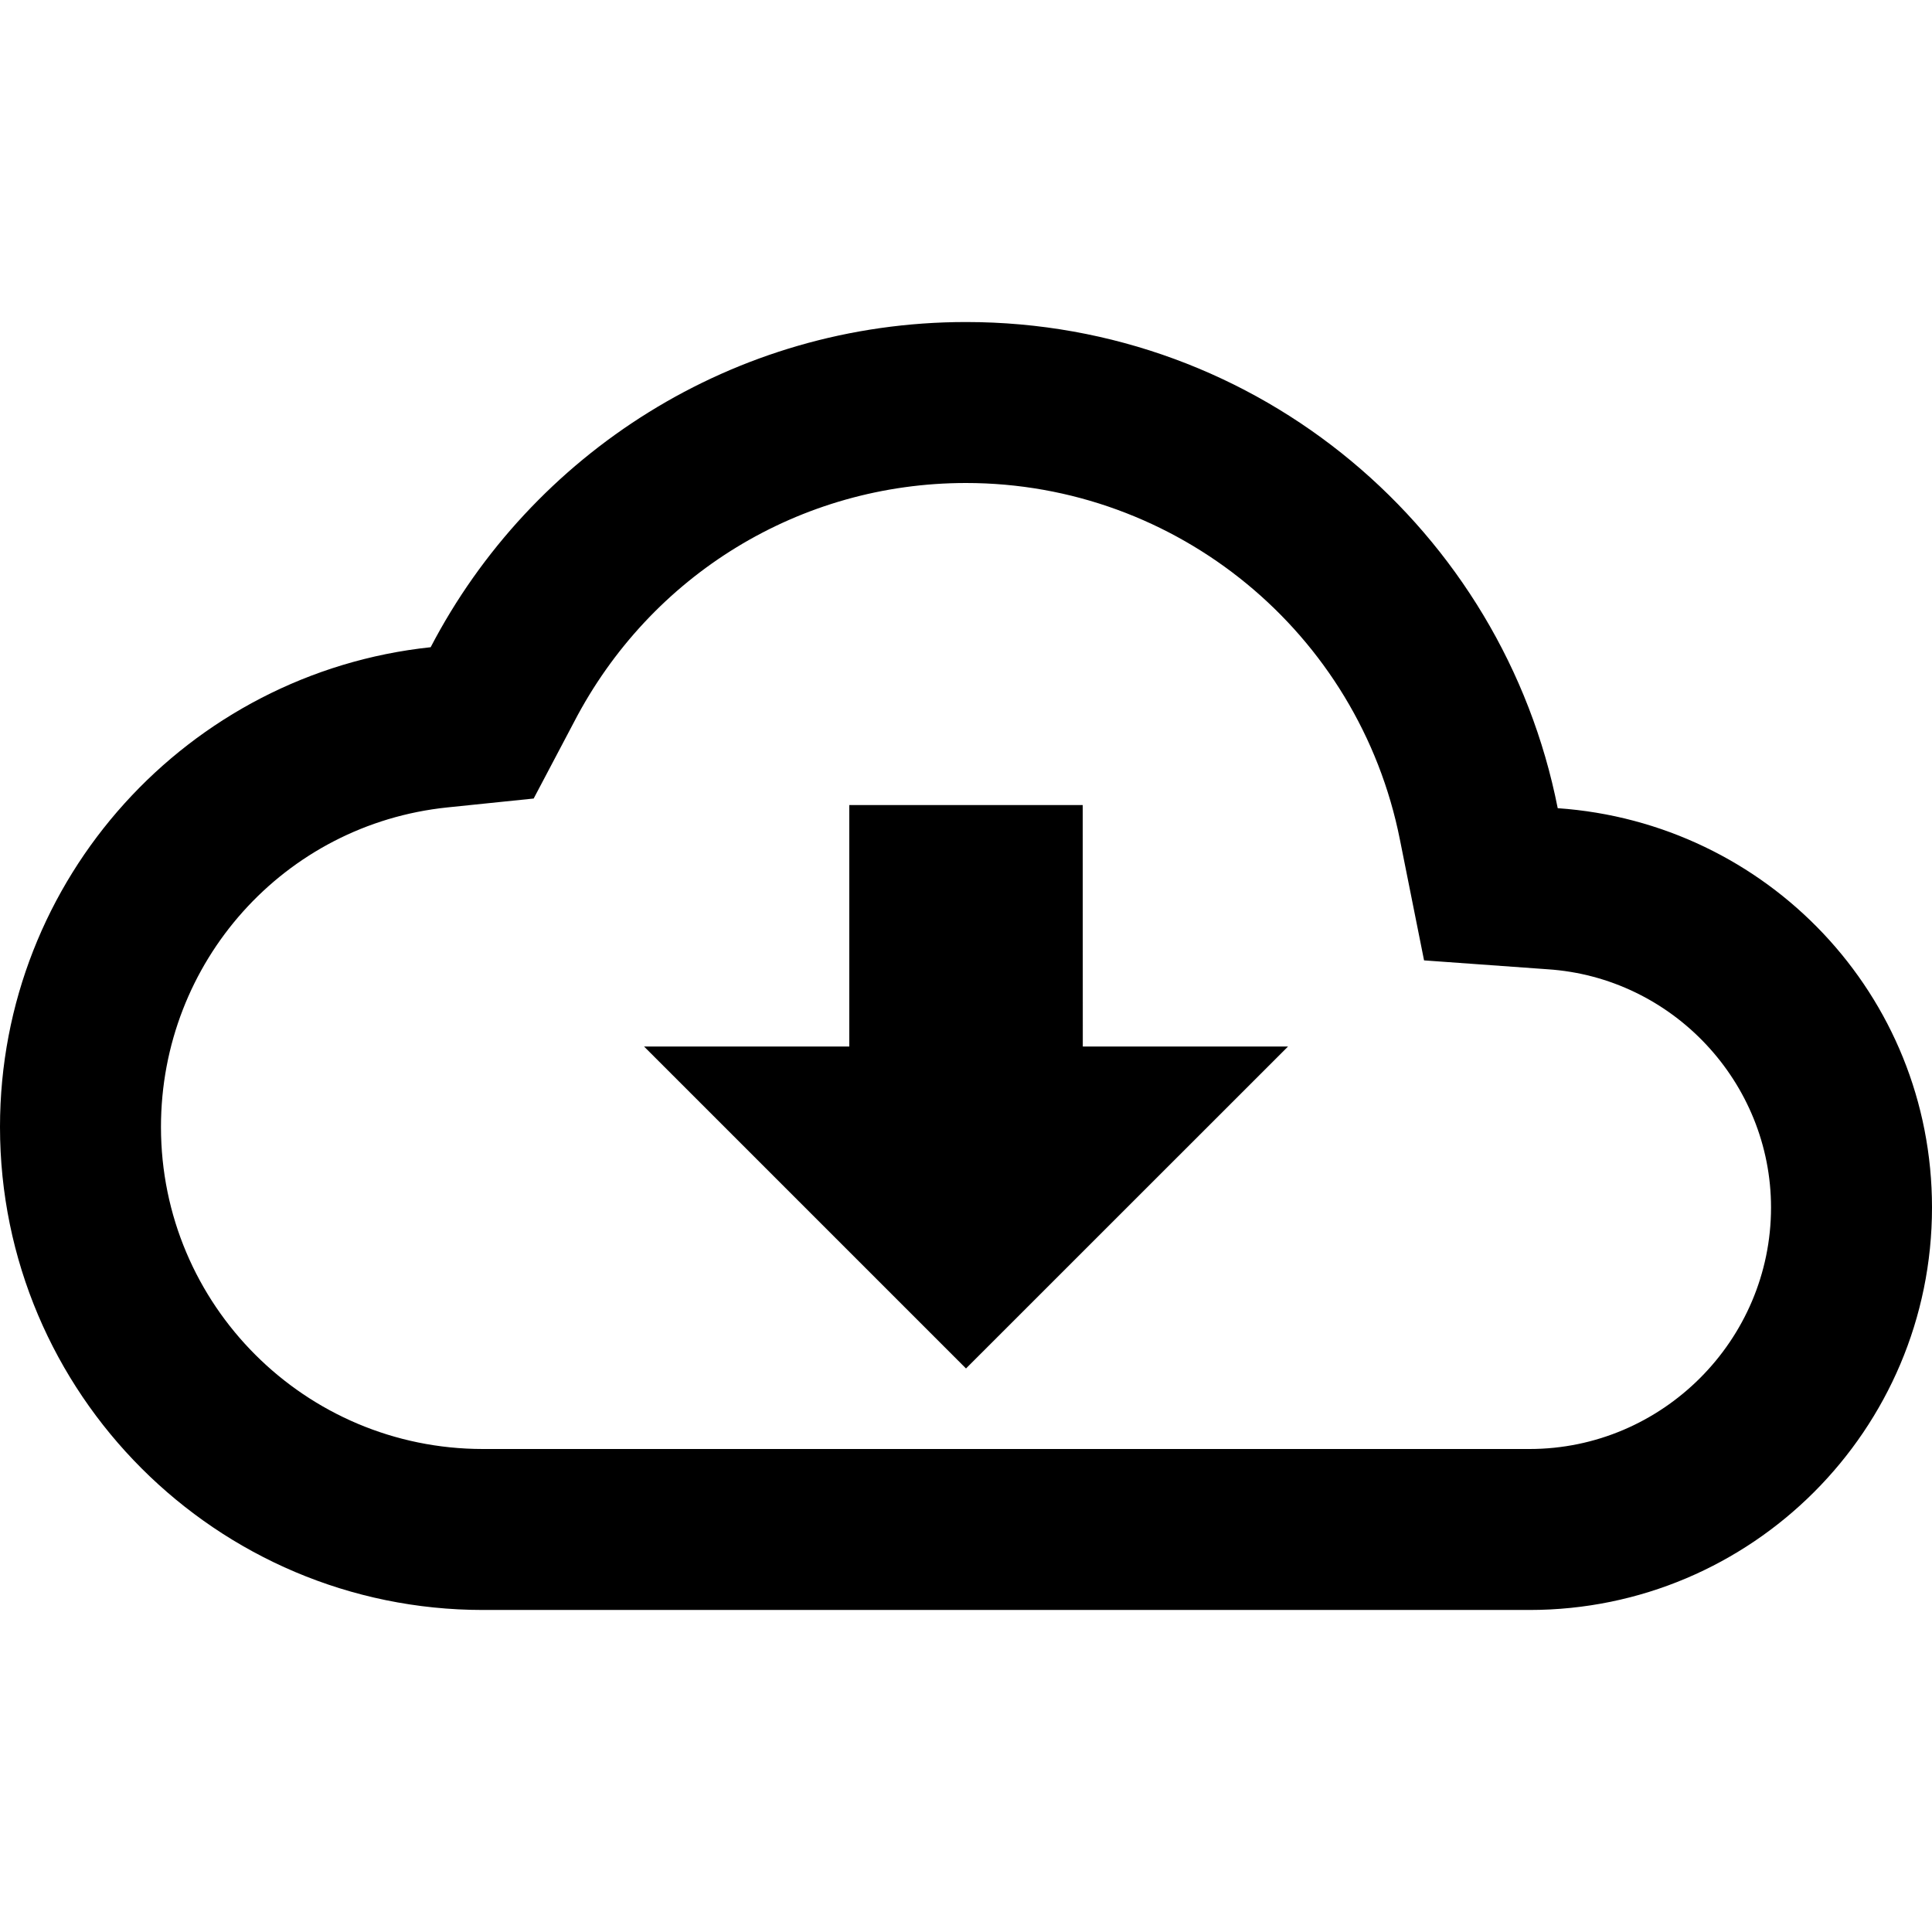
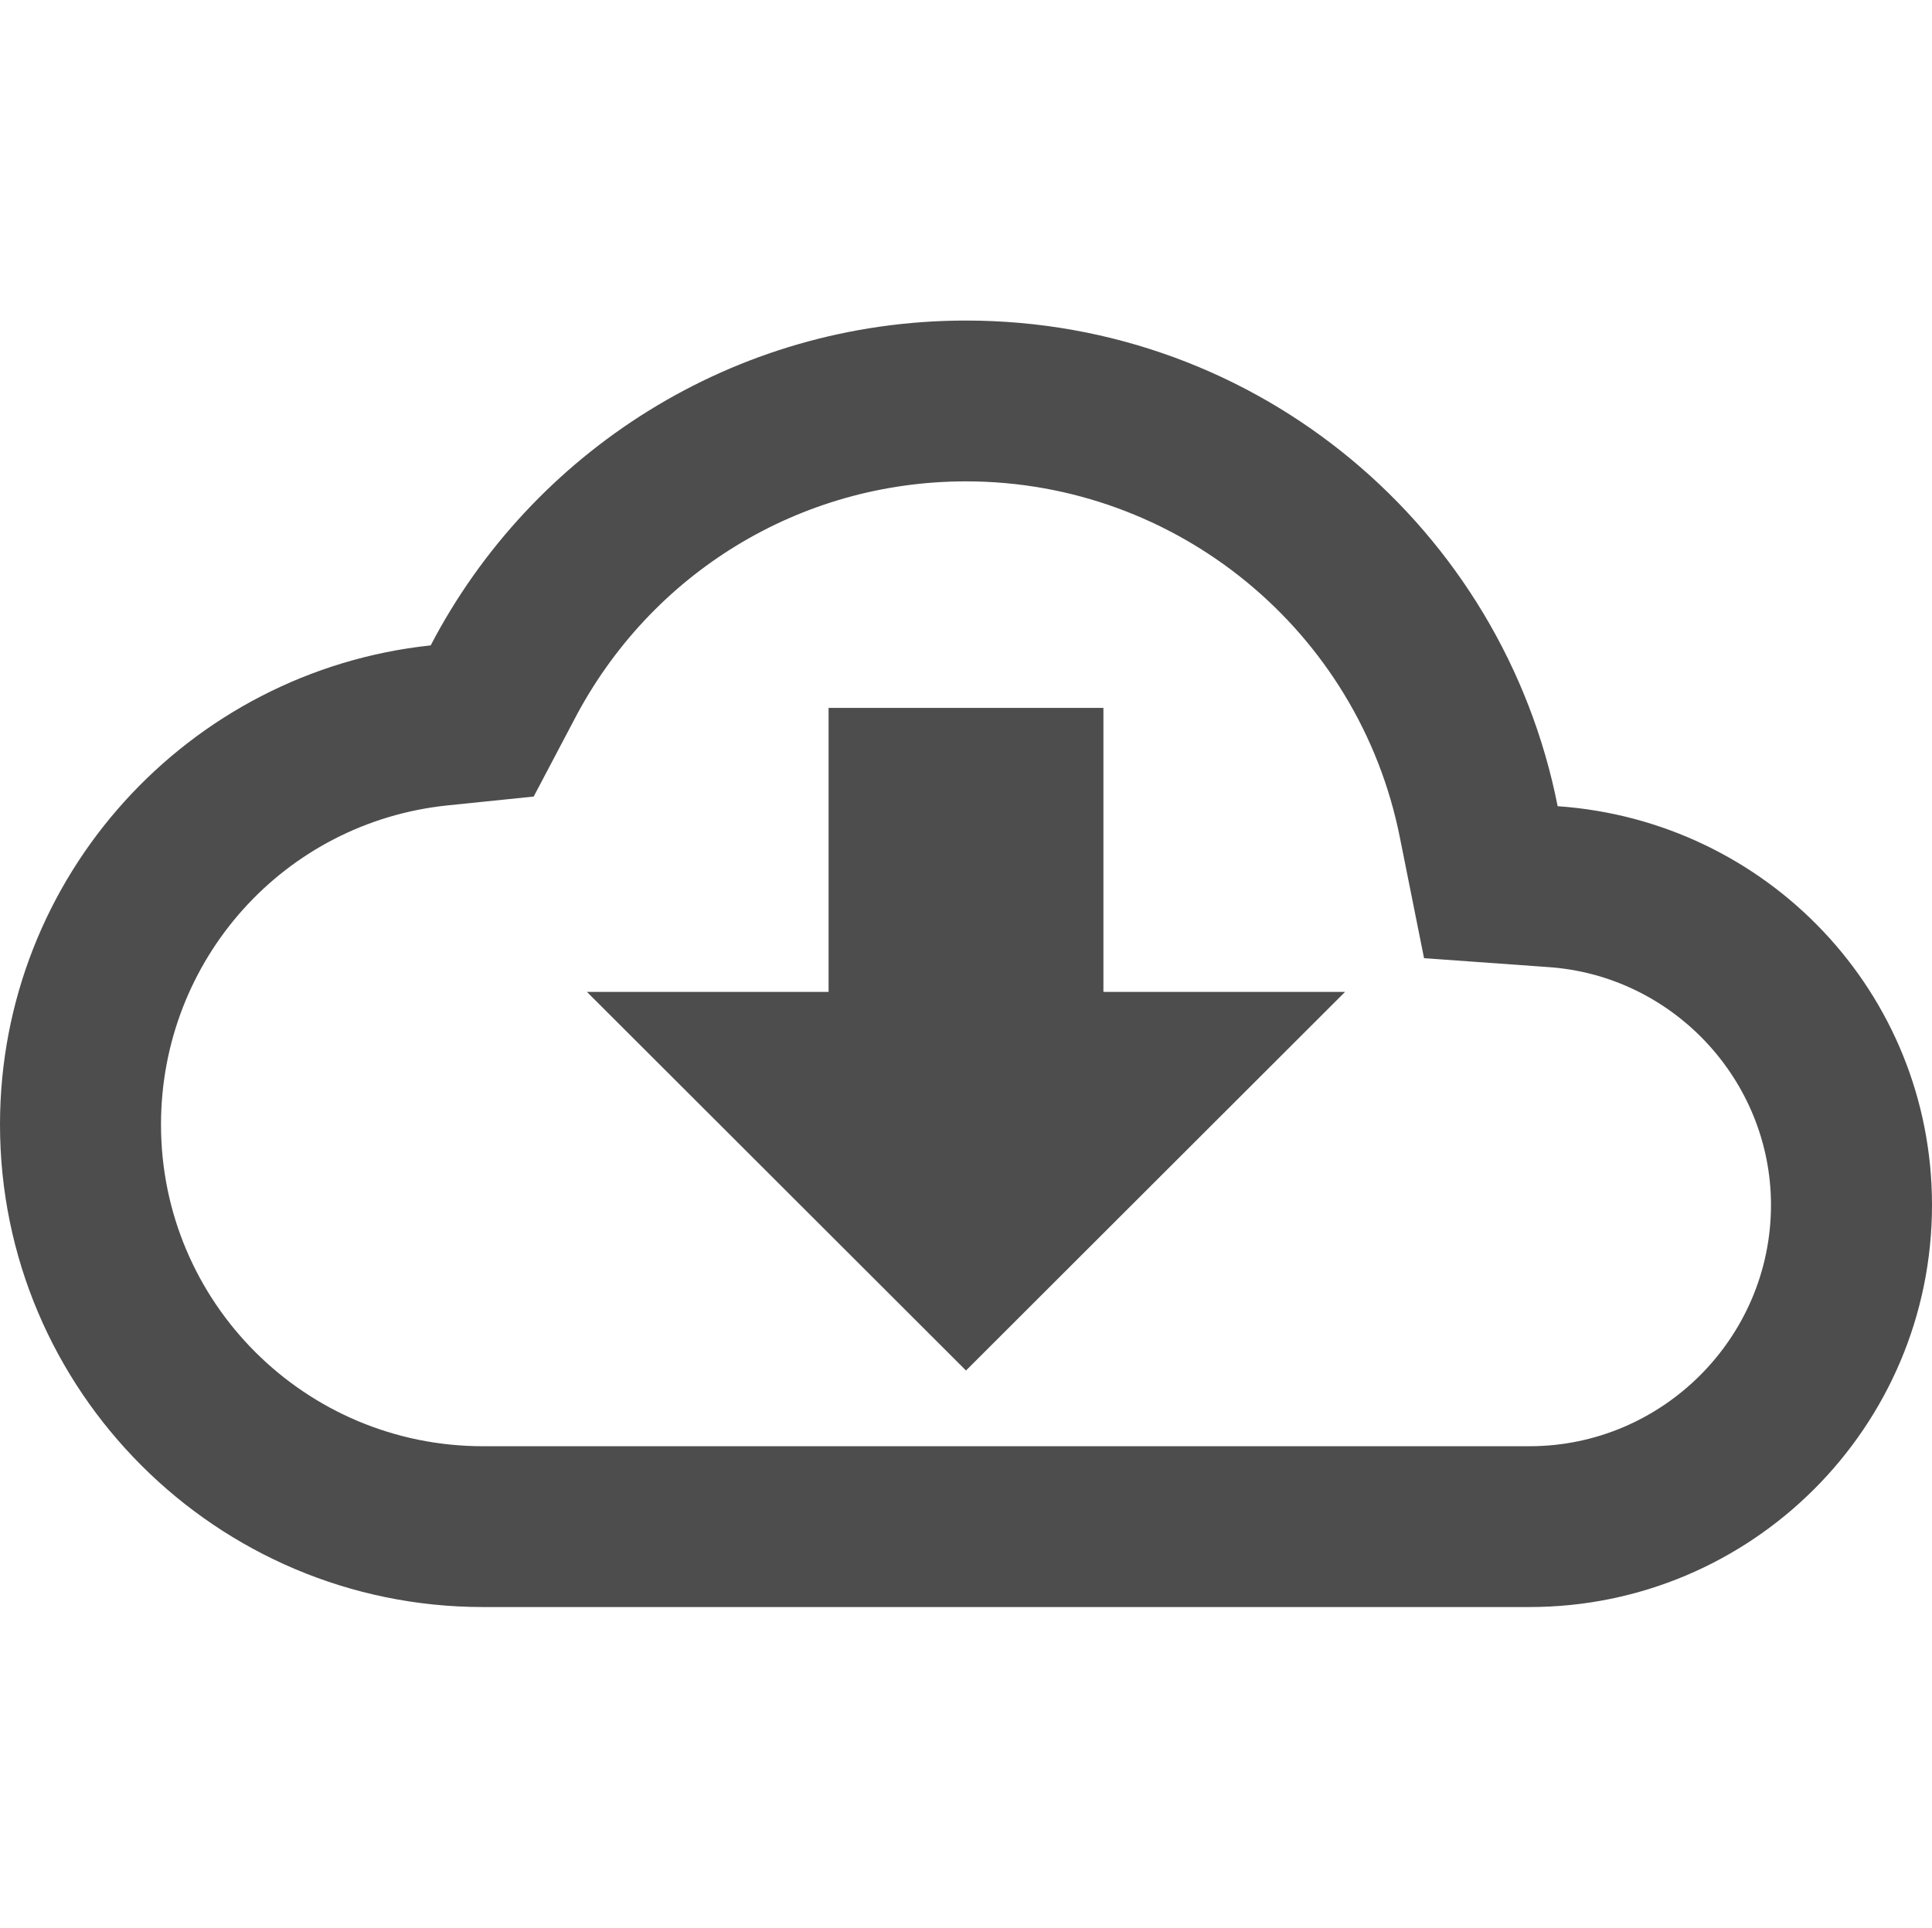
- <svg xmlns="http://www.w3.org/2000/svg" width="22" height="22" viewBox="0 0 22 22" version="1.1" id="svg6">
-   <defs id="defs10" />
-   <path d="M 0,0 H 22 V 22 H 0 Z" id="path2" style="fill:none;stroke-width:0.917" />
-   <path d="M 17.738,9.203 C 17.114,6.041 14.337,3.667 11,3.667 8.351,3.667 6.05,5.17 4.904,7.37 2.145,7.663 0,10.001 0,12.833 c 0,3.034 2.466,5.5 5.5,5.5 H 17.417 C 19.947,18.333 22,16.28 22,13.75 22,11.33 20.121,9.368 17.738,9.203 Z M 17.417,16.5 H 5.5 c -2.026,0 -3.667,-1.641 -3.667,-3.667 0,-1.879 1.403,-3.447 3.263,-3.639 L 6.077,9.093 6.536,8.223 C 7.407,6.545 9.112,5.5 11,5.5 c 2.402,0 4.473,1.705 4.941,4.061 l 0.275,1.375 1.403,0.101 c 1.43,0.092 2.548,1.292 2.548,2.713 0,1.512 -1.238,2.75 -2.75,2.75 z m -5.088,-7.333 H 9.671 v 2.75 h -2.337 L 11,15.583 14.667,11.917 h -2.337 z" id="path4" style="stroke-width:0.917" />
+ <svg xmlns="http://www.w3.org/2000/svg" width="22" height="21.951" overflow="hidden" version="1.1" id="svg13" style="overflow:hidden">
+   <defs id="defs5">
+     <clipPath id="clip0">
+       <path d="m 948,595 h 454 v 453 H 948 Z" id="path2" style="clip-rule:evenodd;fill-rule:evenodd" />
+     </clipPath>
+   </defs>
+   <g clip-path="url(#clip0)" transform="matrix(0.04867257,0,0,0.04867257,-46.19027,-29.00885)" id="g11">
+     <path d="m 949,596 h 452 v 451 H 949 Z" id="path7" style="fill:#000000;fill-opacity:0;fill-rule:evenodd" />
+     <path d="m 1142.85,761.629 h 64.3 v 66.441 h 56.54 L 1175,916.659 1086.31,828.07 h 56.54 z M 1175,708.625 c -38.8,0 -73.83,21.446 -91.72,55.873 l -9.42,17.872 -20.15,2.069 c -38.23,3.951 -67.043,36.12 -67.043,74.686 0,41.576 33.713,75.25 75.333,75.25 h 244.83 c 31.08,0 56.5,-25.397 56.5,-56.437 0,-29.16 -22.97,-53.804 -52.35,-55.685 l -28.82,-2.07 -5.65,-28.219 c -9.6,-48.348 -52.17,-83.339 -101.51,-83.339 z M 1175,671 c 68.55,0 125.62,48.724 138.42,113.628 48.97,3.386 87.58,43.645 87.58,93.31 0,51.922 -42.19,94.062 -94.17,94.062 H 1062 C 999.662,972 949,921.394 949,859.125 949,800.994 993.07,753.023 1049.76,747.002 1073.3,701.852 1120.57,671 1175,671 Z" id="path9" style="fill:#4d4d4d;fill-rule:evenodd" />
+   </g>
</svg>
